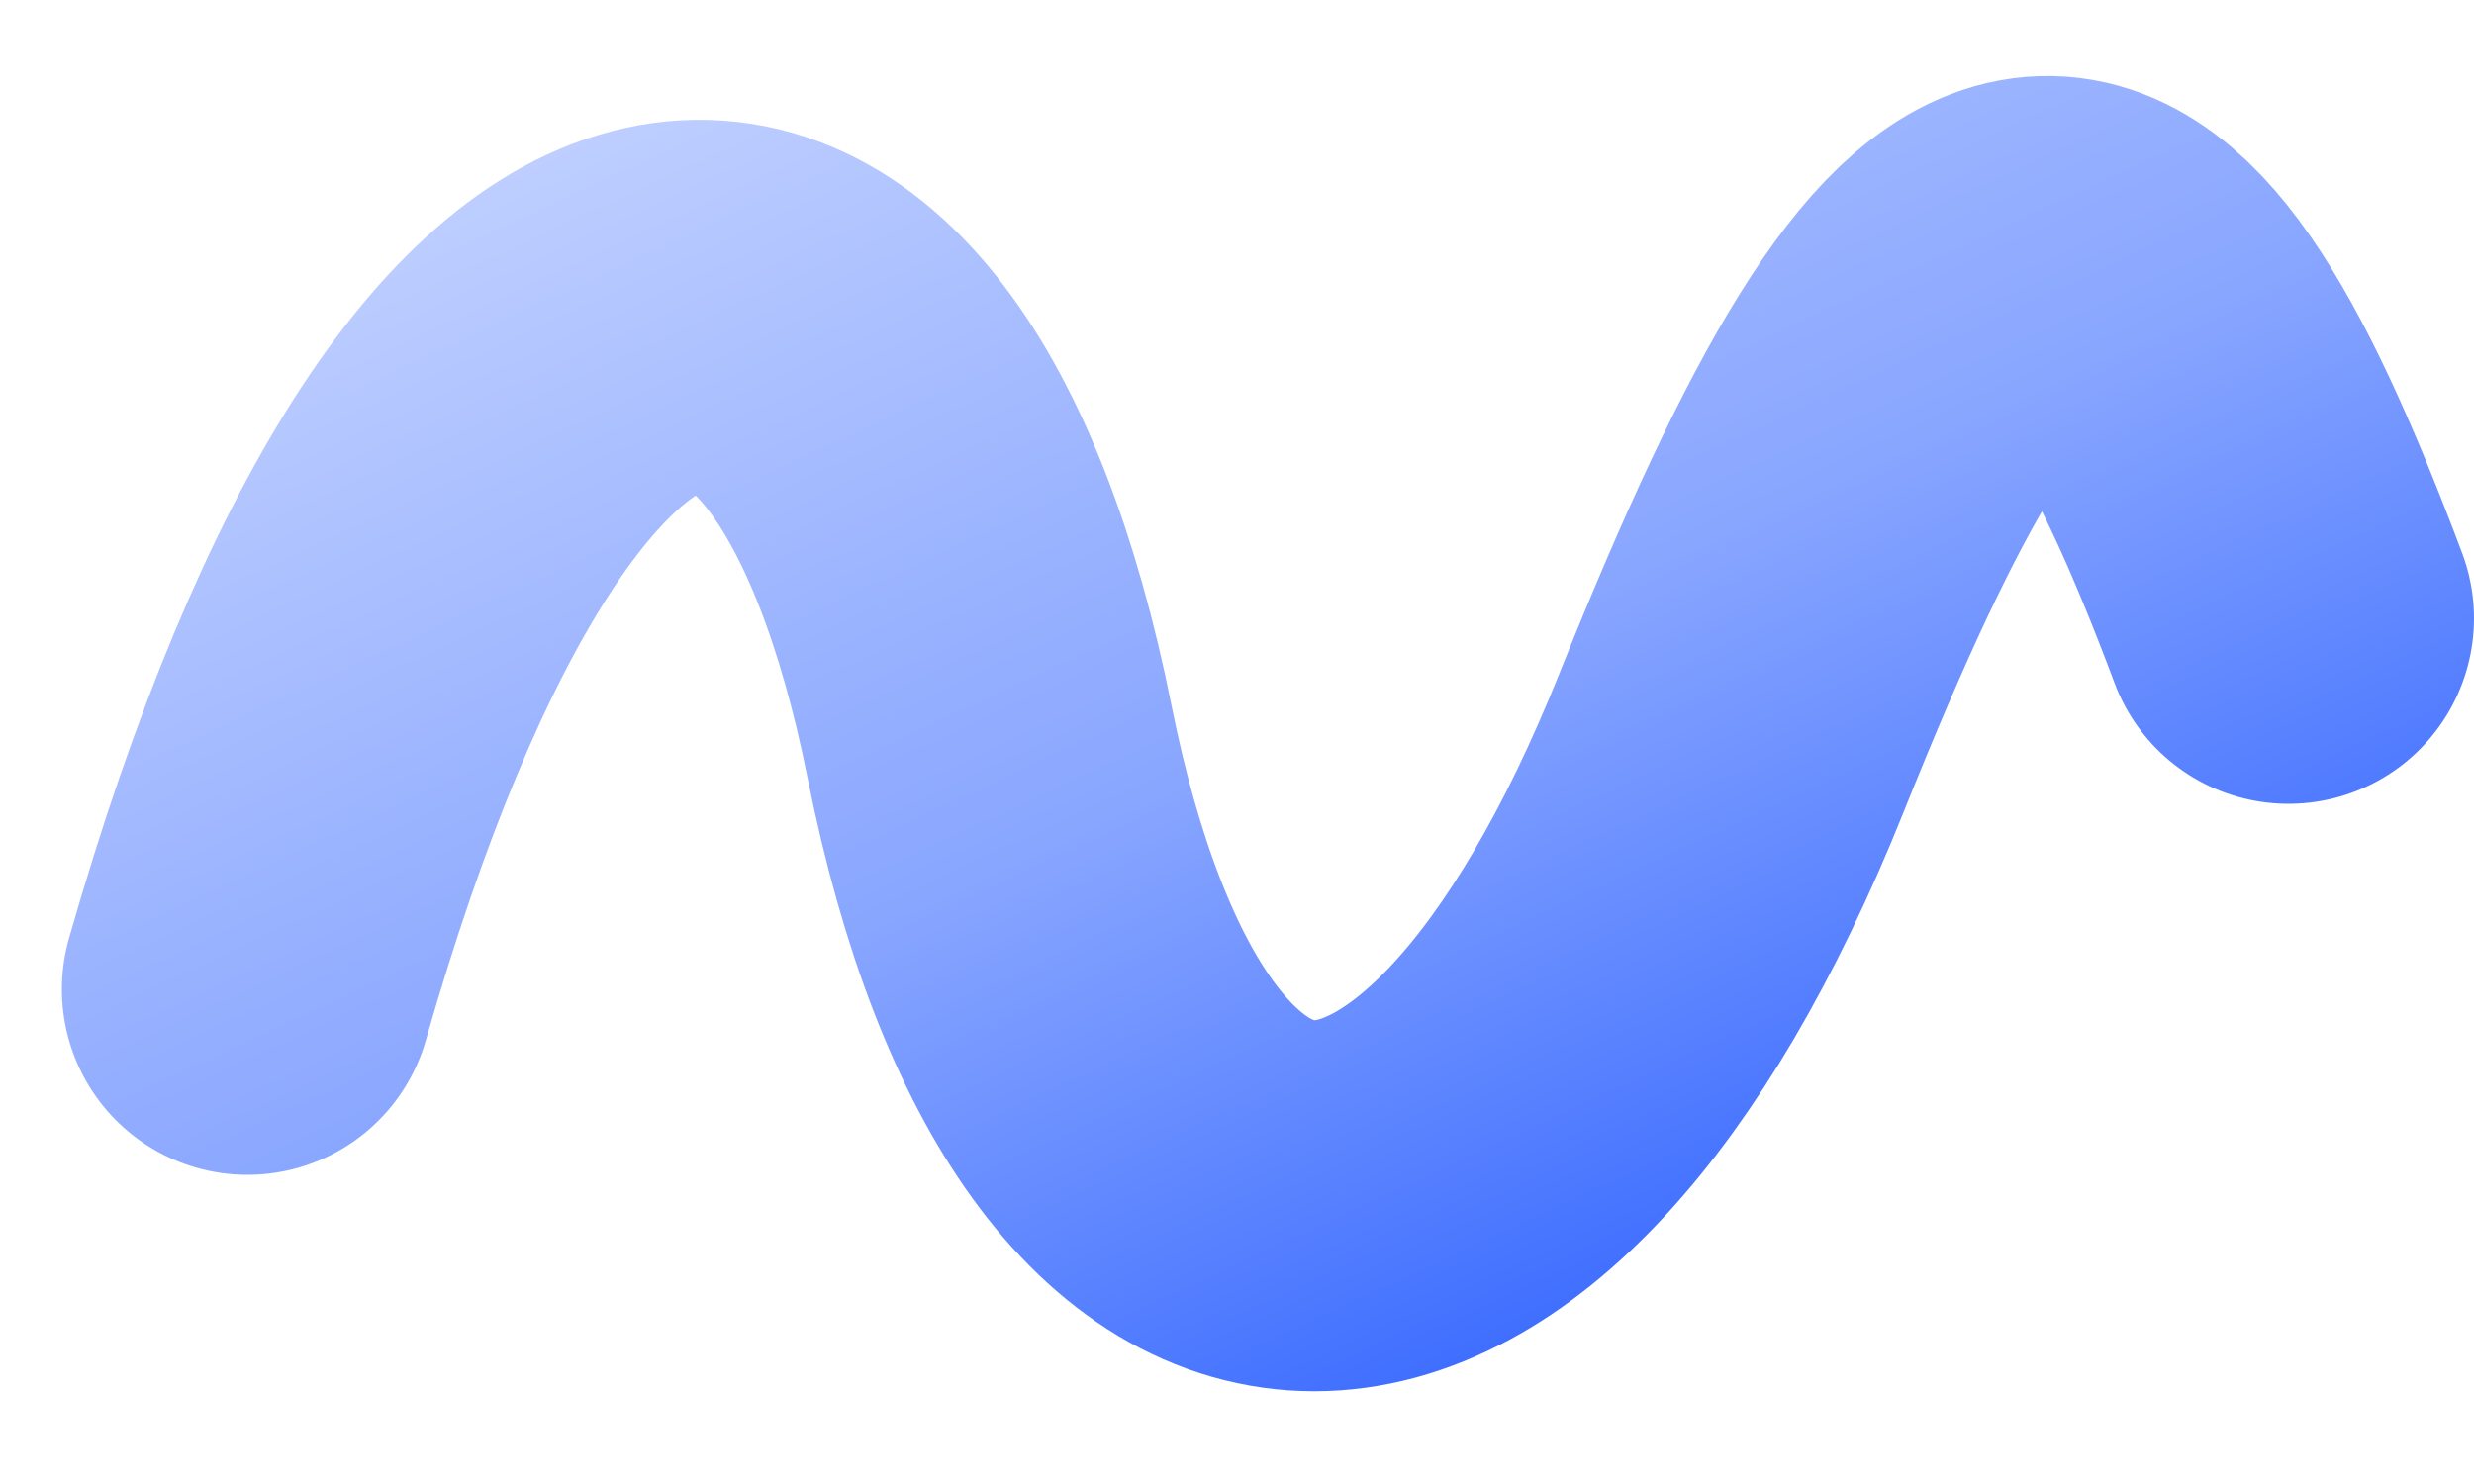
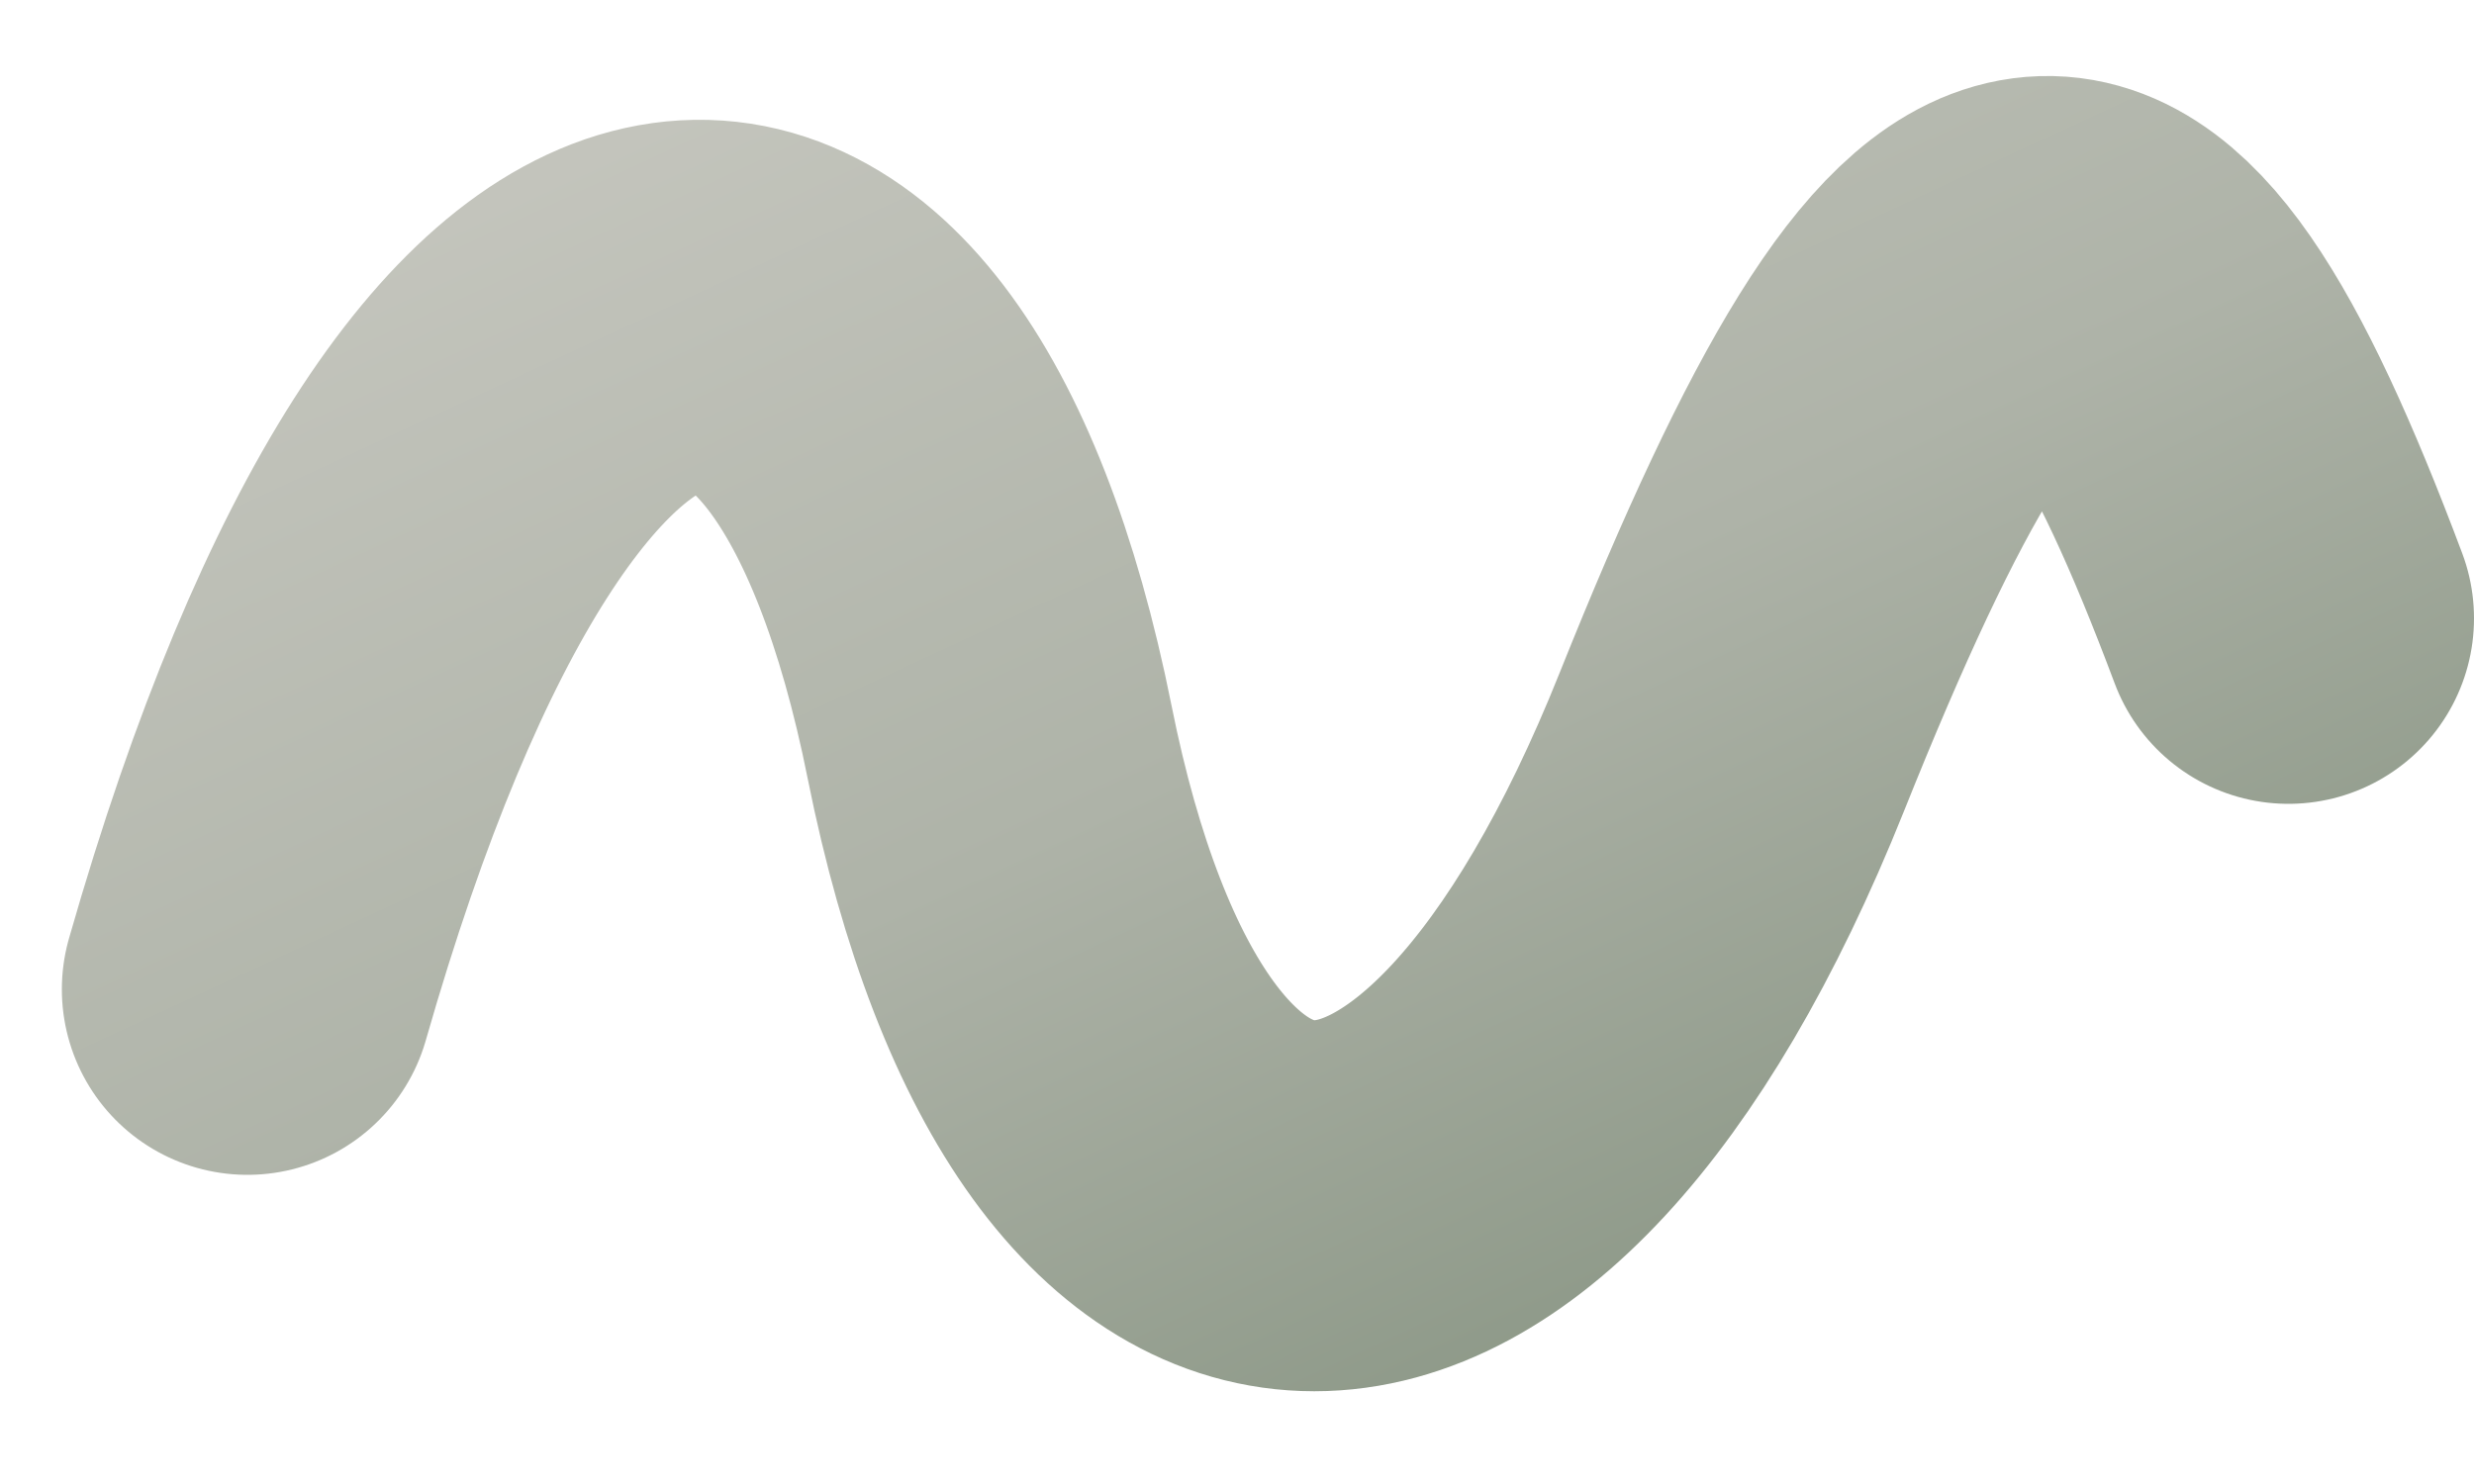
<svg xmlns="http://www.w3.org/2000/svg" viewBox="-20 -12 40 24">
  <defs>
    <linearGradient id="squiggle" x1="0" y1="0" x2="1" y2="1">
-       <stop offset="0" stop-color="#BFCFFF" />
-       <stop offset=".5" stop-color="#89A6FF" />
-       <stop offset="1" stop-color="#295EFF" />
+       <stop offset="0" stop-color="#c4c5bd" />
+       <stop offset=".5" stop-color="#aeb3a8" />
+       <stop offset="1" stop-color="#869381" />
    </linearGradient>
  </defs>
  <path d="M-16 4 C-12 -10 -6 -10 -4 0 S4 10 8 0 S14 -10 17 -2" fill="none" stroke="url(#squiggle)" stroke-width="6" stroke-linecap="round" />
</svg>
